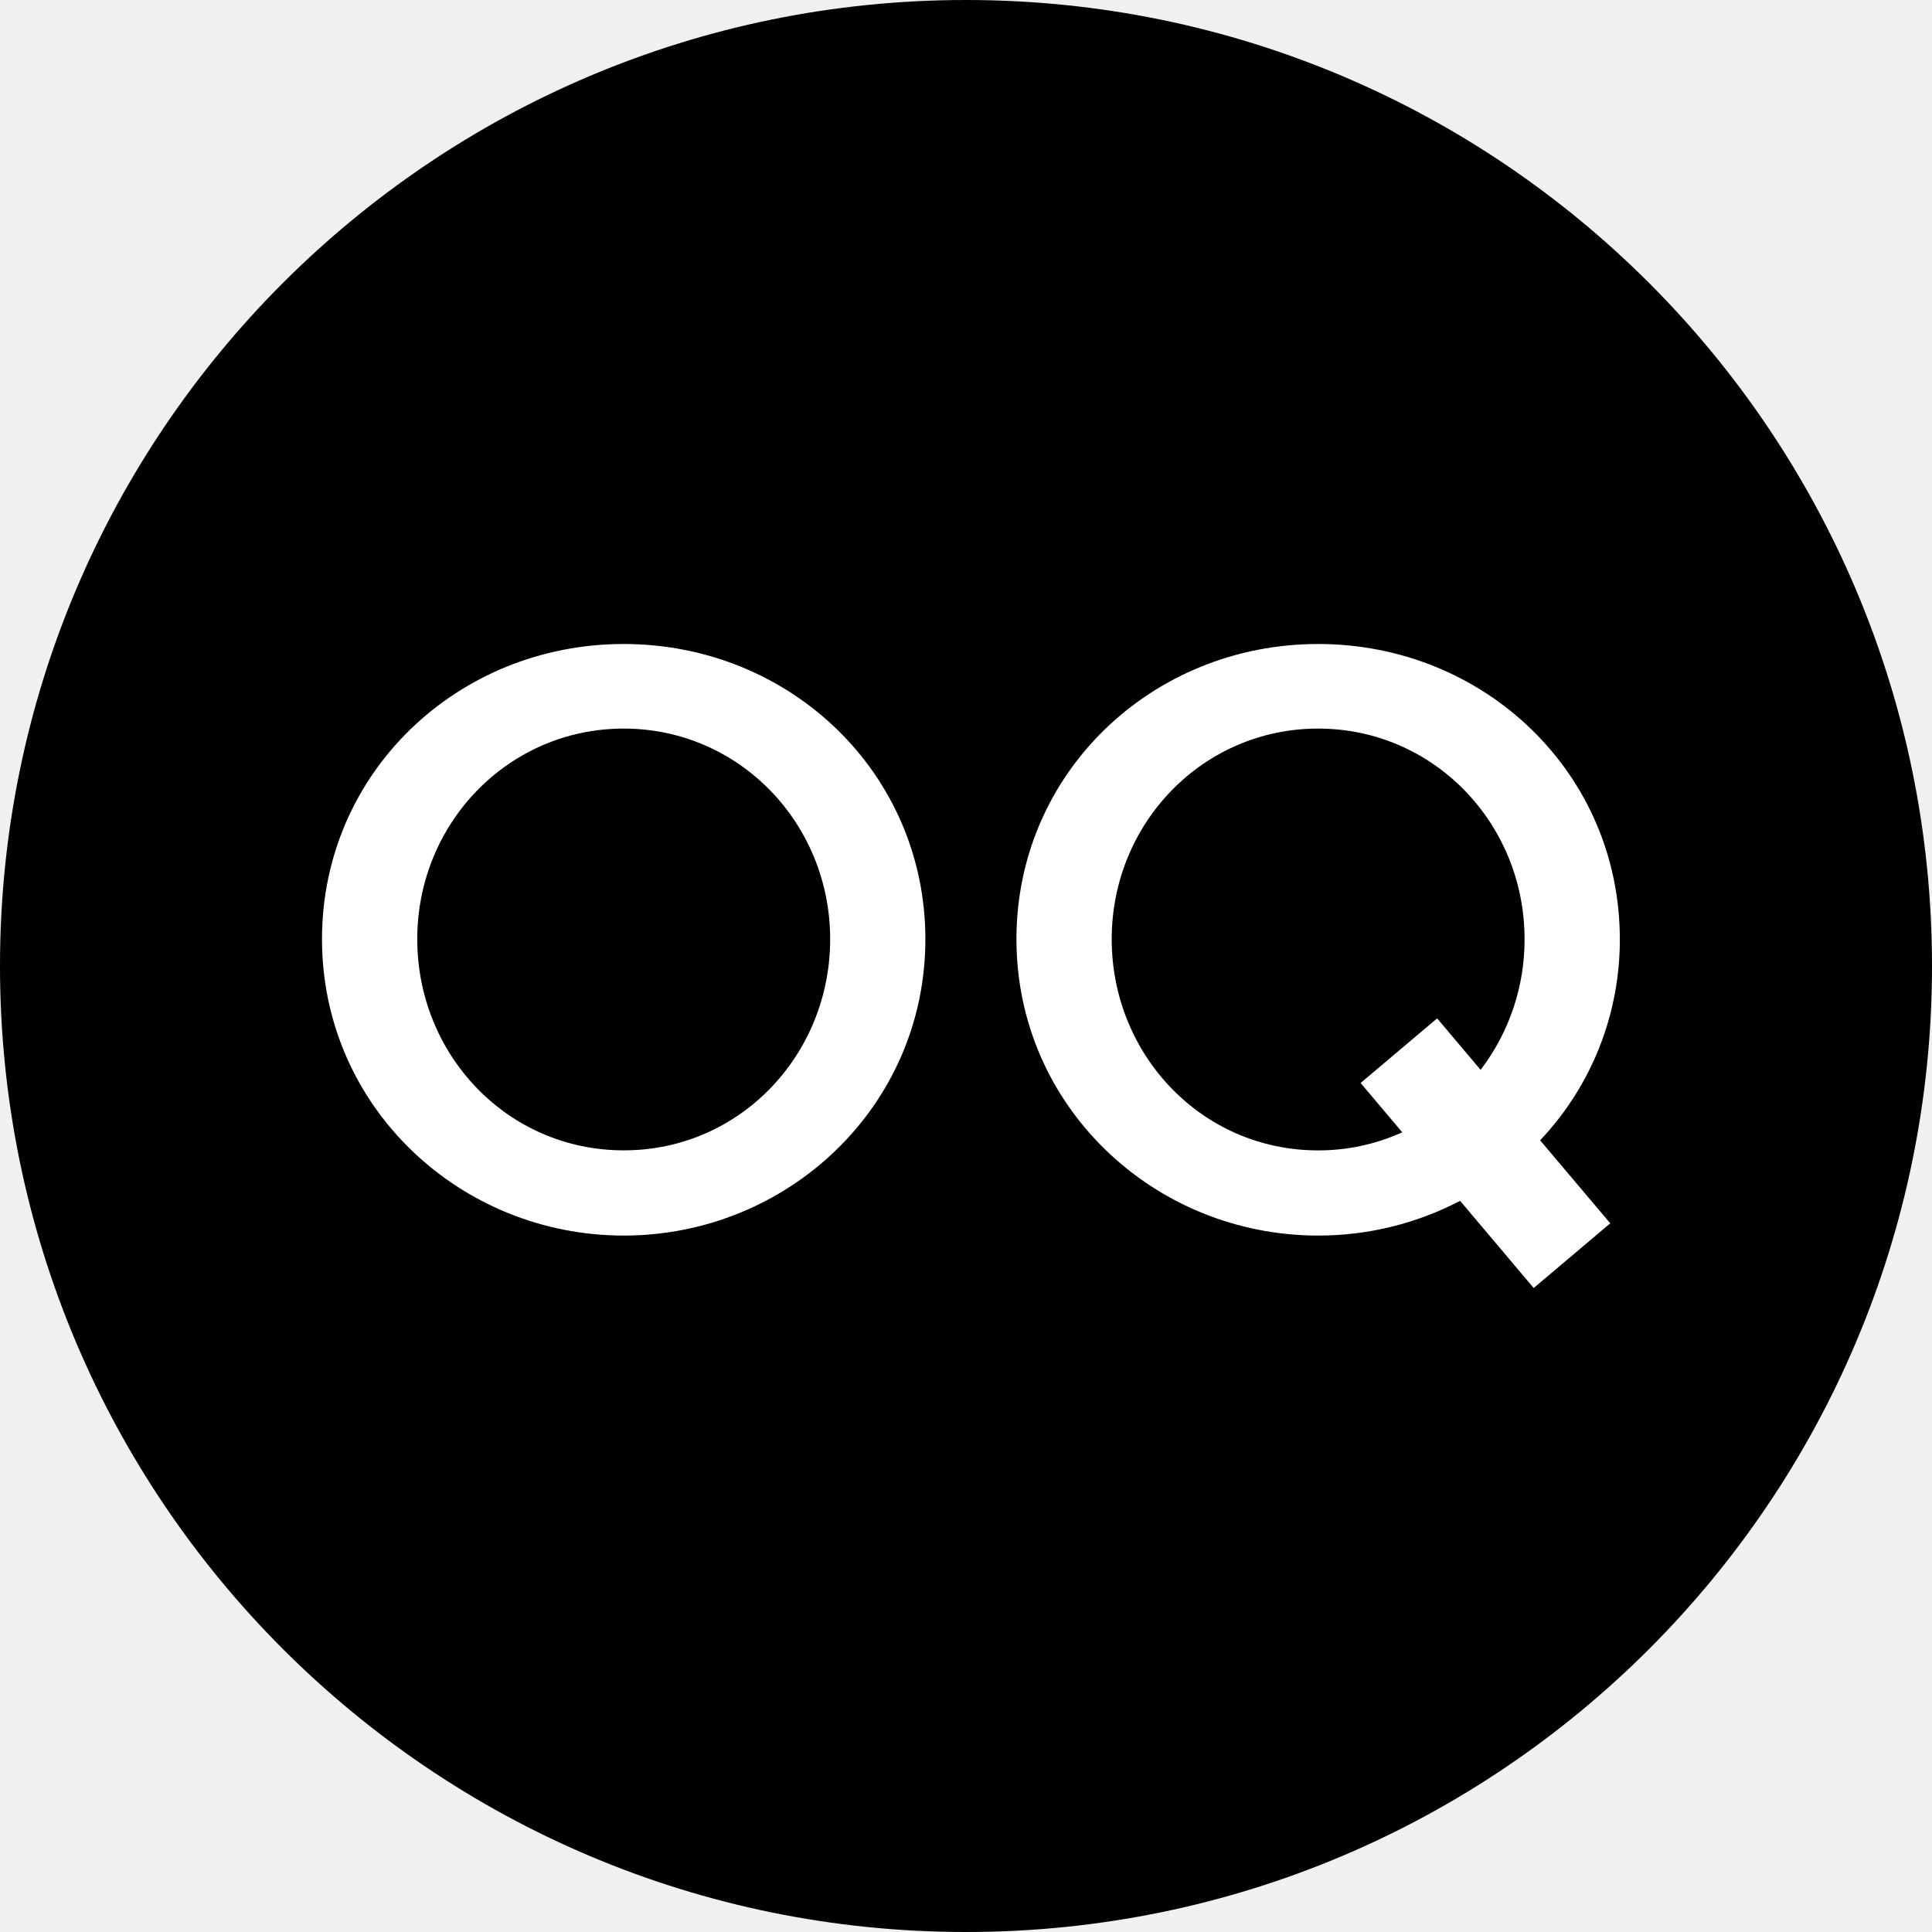
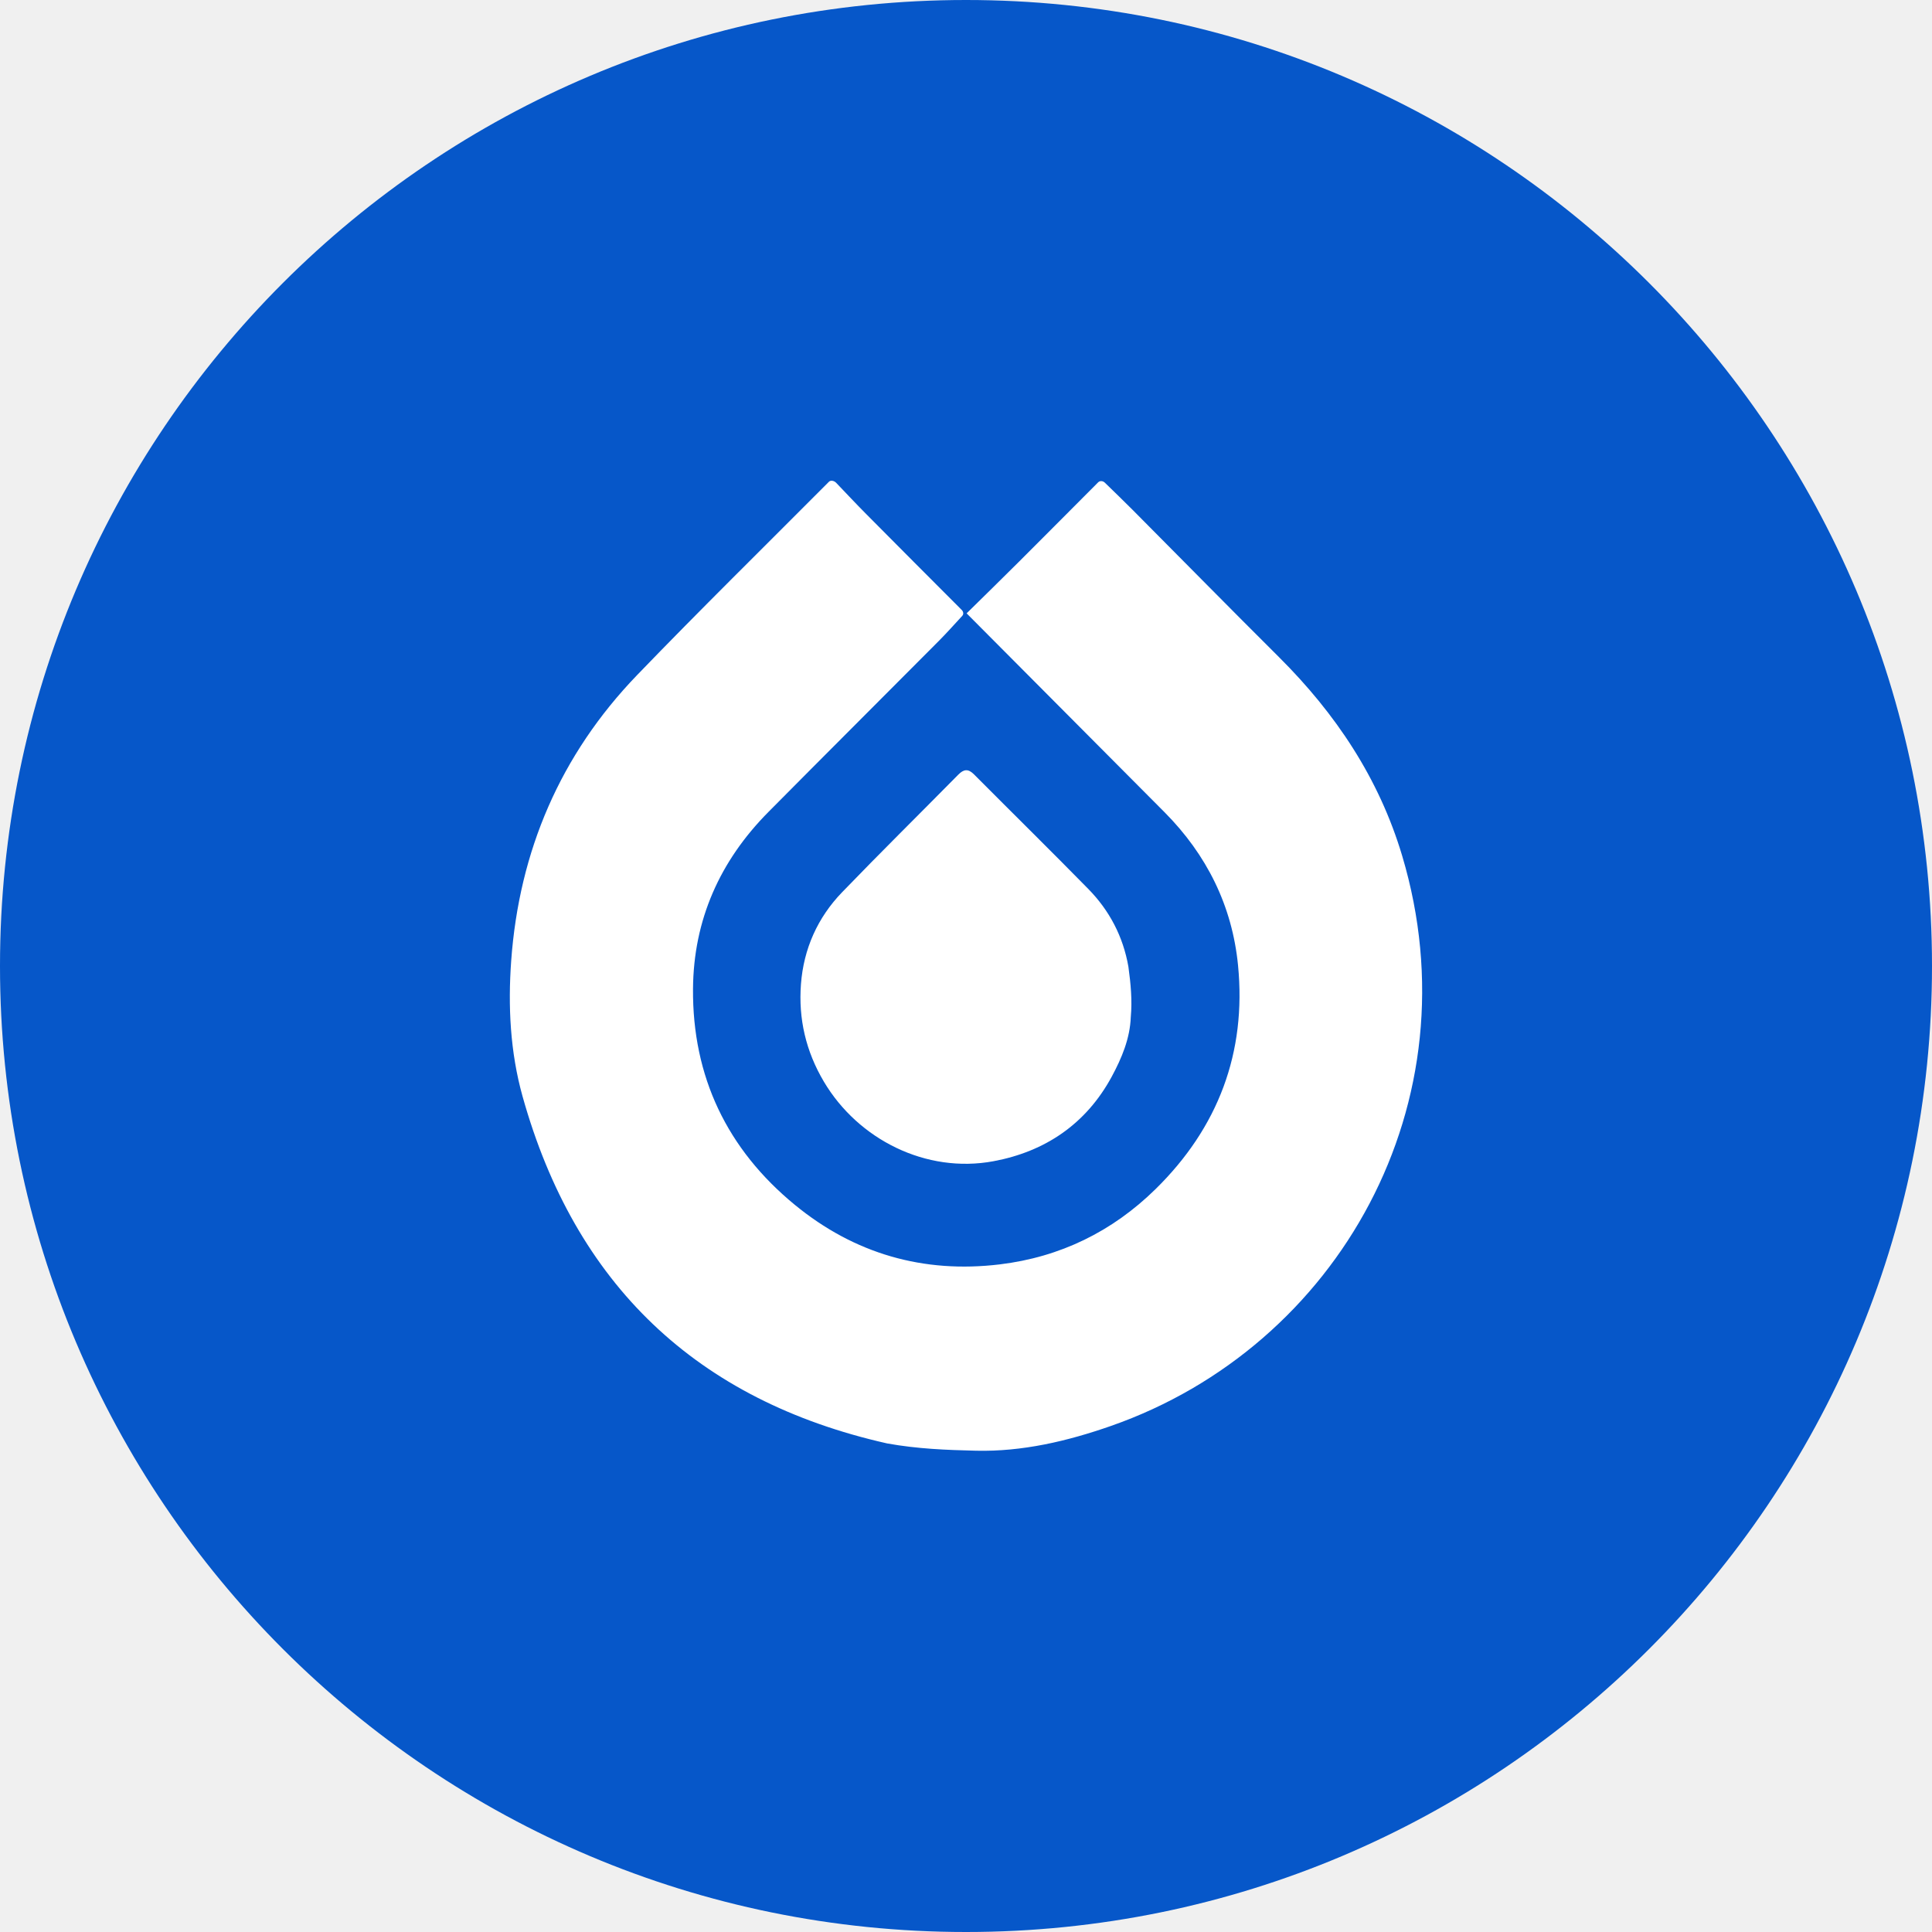
- <svg xmlns="http://www.w3.org/2000/svg" width="36" height="36" viewBox="0 0 36 36" fill="none">
-   <circle cx="18" cy="18" r="18" fill="black" />
-   <path d="M11.622 12C8.524 12 6 14.403 6 17.5C6 20.62 8.568 23.023 11.622 23.023C14.675 23.023 17.243 20.62 17.243 17.5C17.243 14.403 14.719 12 11.622 12ZM11.622 21.435C9.45 21.435 7.775 19.65 7.775 17.5C7.775 15.34 9.472 13.576 11.622 13.576C13.771 13.576 15.469 15.34 15.469 17.5C15.469 19.65 13.793 21.435 11.622 21.435Z" fill="white" />
-   <path d="M30.183 17.5C30.183 14.403 27.659 12 24.561 12C21.464 12 18.94 14.403 18.94 17.5C18.94 20.62 21.508 23.023 24.561 23.023C25.483 23.024 26.39 22.802 27.207 22.376L28.578 24L30.005 22.795L28.698 21.248C29.656 20.236 30.187 18.894 30.183 17.5ZM24.561 21.436C22.39 21.436 20.715 19.65 20.715 17.5C20.715 15.34 22.412 13.576 24.561 13.576C26.711 13.576 28.408 15.34 28.408 17.5C28.411 18.38 28.123 19.236 27.589 19.935L26.779 18.976L25.353 20.18L26.129 21.099C25.636 21.322 25.102 21.437 24.561 21.436Z" fill="white" />
+ <svg xmlns="http://www.w3.org/2000/svg" width="1080" height="1080" viewBox="0 0 1080 1080" fill="none">
+   <rect width="1080" height="1080" rx="540" fill="#0657C9" />
+   <path d="M540.351 342.867C540.348 342.867 540.346 342.863 540.348 342.861C550.164 333.187 560.04 323.564 569.795 313.821C584.532 299.123 599.189 284.335 613.895 269.598V269.598C614.895 268.599 616.586 268.815 617.599 269.801C622.843 274.91 628.097 279.951 633.221 285.104C660.465 312.493 687.539 340.051 714.922 367.3C746.685 398.912 770.89 435.117 783.807 478.342C825.027 616.243 748.295 752.627 621.014 797.12C596.689 805.617 571.484 811.584 545.5 810.955C529 810.555 513 809.955 495.952 806.895C389.247 782.862 321.452 717.82 292.099 612.839C285.191 588.126 283.921 562.485 285.76 537.083C290.209 475.736 313.224 421.947 356.044 377.474C391.266 340.92 427.528 305.344 463.35 269.328V269.328C464.441 268.238 466.36 268.782 467.425 269.897C472.982 275.718 478.606 281.705 484.385 287.53C502.081 305.393 519.857 323.177 537.623 340.98V340.98C538.551 341.907 538.793 343.304 537.904 344.269C533.527 349.016 529.228 353.841 524.676 358.413C492.973 390.295 461.13 422.017 429.488 453.959C402.404 481.298 387.677 514.248 387.397 552.769C387.027 601.875 406.443 642.414 444.304 673.507C477.547 700.806 516.148 711.979 558.968 706.787C592.63 702.703 621.804 688.434 645.948 664.73C680.95 630.372 696.846 588.426 692.068 539.599C688.818 506.41 674.582 477.793 650.977 454.029C614.126 416.945 577.224 379.921 540.353 342.868C540.353 342.867 540.352 342.867 540.351 342.867V342.867Z" fill="url(#paint0_linear_514_411)" />
+   <path d="M632.119 568.485C631.688 580.515 627.036 591.546 621.452 601.878C607.173 628.266 584.278 643.753 555.38 649.128C517.675 656.142 479.731 636.978 460.548 604.645C450.482 587.669 446.269 569.495 447.74 550.131C449.241 530.437 457.006 513.001 470.725 498.783C492.119 476.602 514.063 454.97 535.697 433.028C538.799 429.881 541.281 429.671 544.493 432.898C565.756 454.28 587.27 475.413 608.374 496.935C620.222 509.015 627.836 523.563 630.778 540.369C632.119 550.001 632.959 559.393 632.119 568.485Z" fill="white" />
+   <defs>
+     <linearGradient id="paint0_linear_514_411" x1="540" y1="268" x2="540" y2="811" gradientUnits="userSpaceOnUse">
+       <stop stop-color="white" />
+       <stop offset="1" stop-color="white" />
+     </linearGradient>
+   </defs>
</svg>
